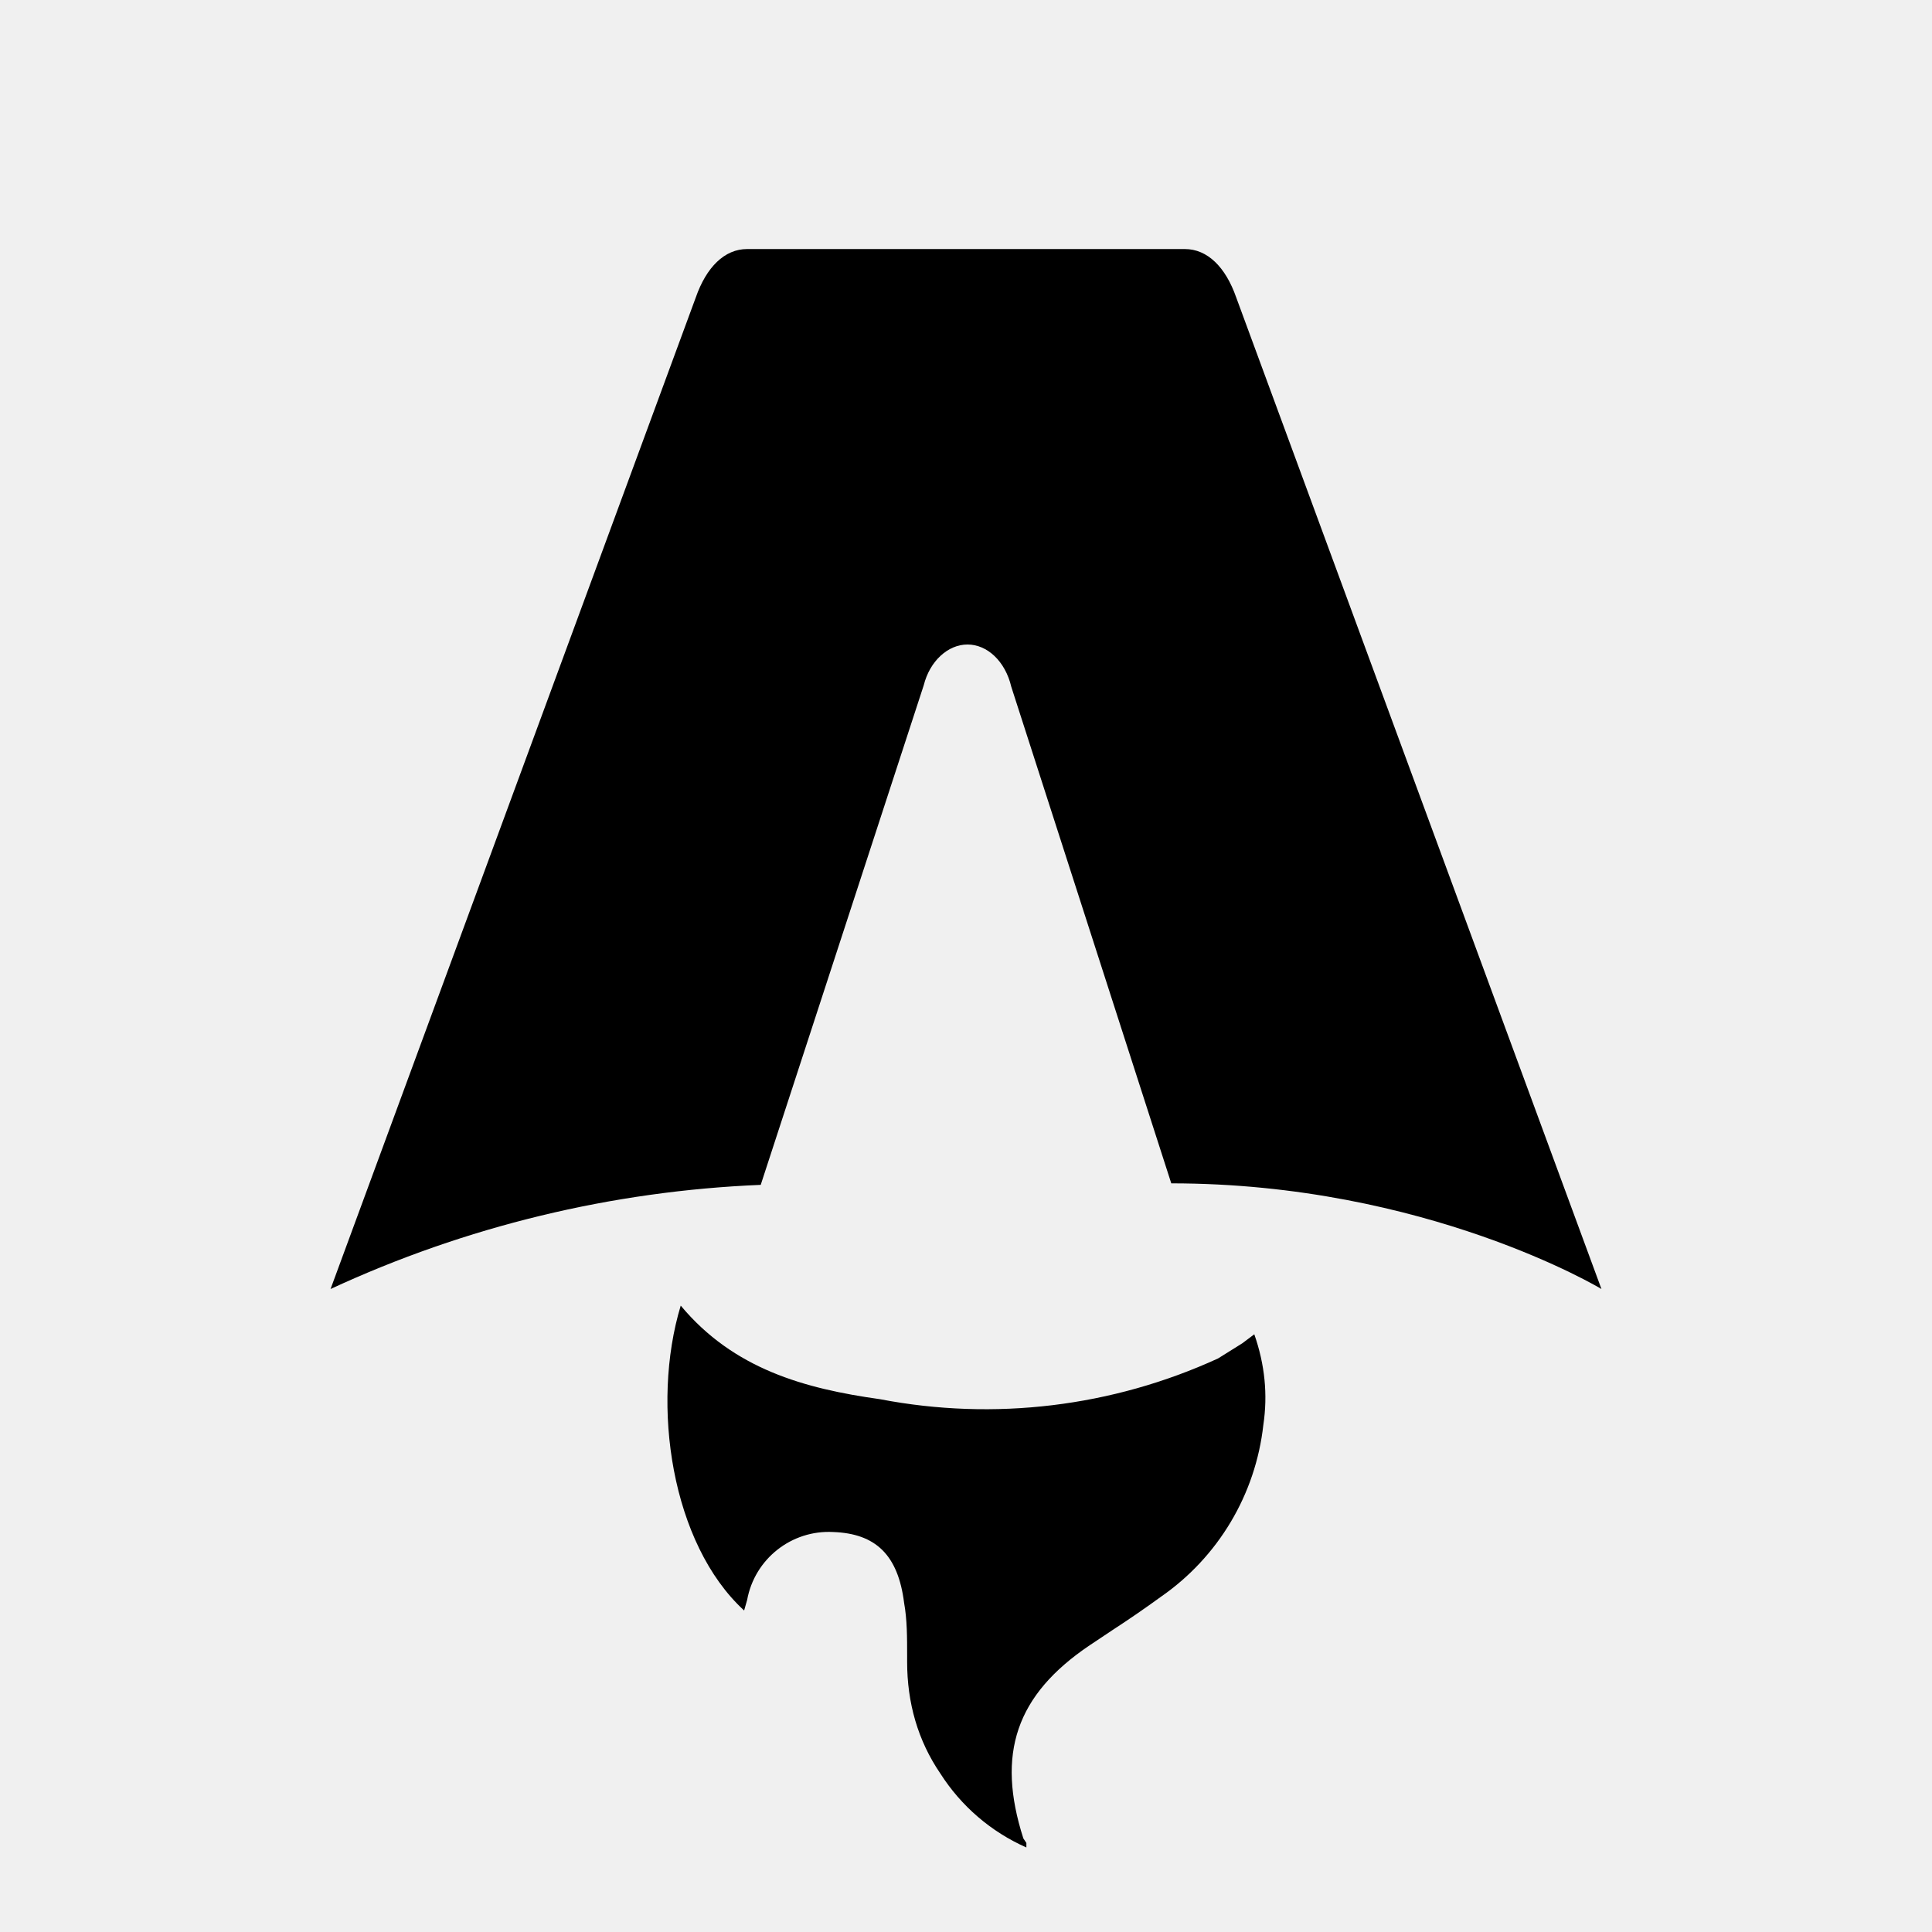
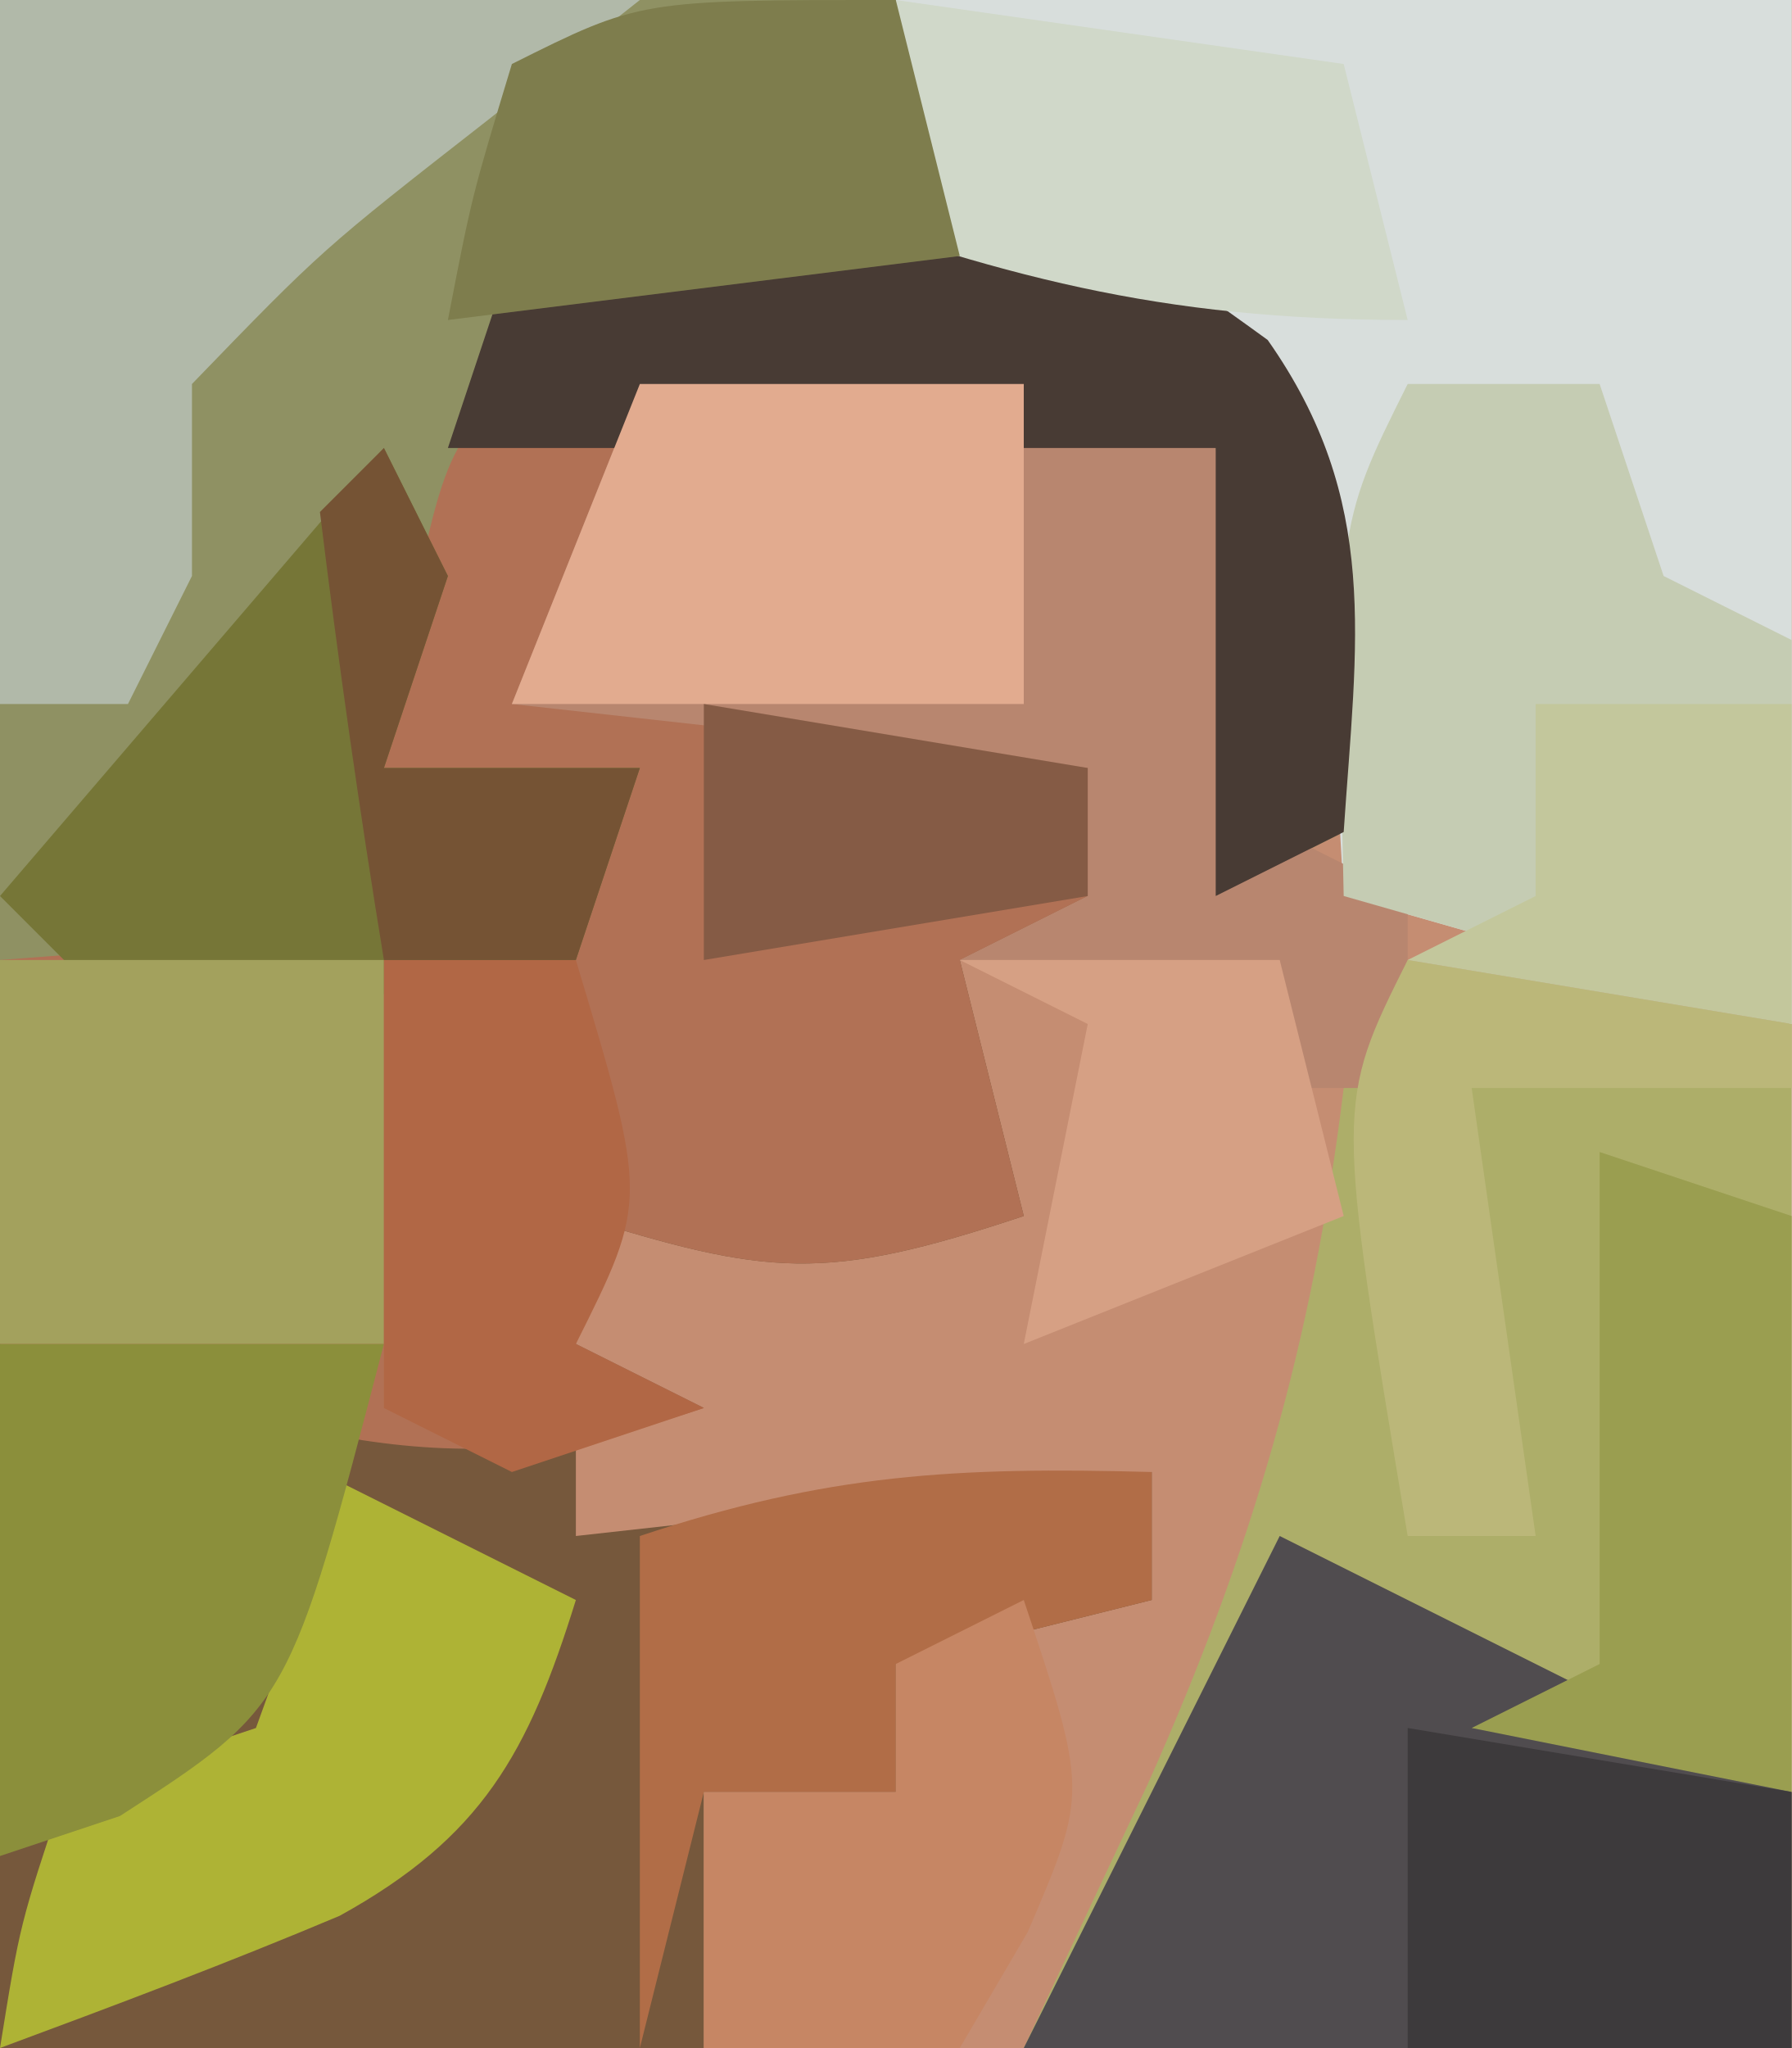
- <svg xmlns="http://www.w3.org/2000/svg" fill="none" viewBox="0 0 128 128">
-   <path d="M50.4 78.5a75.1 75.1 0 0 0-28.5 6.9l24.2-65.7c.7-2 1.9-3.2 3.4-3.2h29c1.5 0 2.7 1.2 3.4 3.2l24.2 65.7s-11.6-7-28.5-7L67 45.5c-.4-1.7-1.6-2.8-2.9-2.8-1.3 0-2.5 1.1-2.9 2.7L50.4 78.5Zm-1.1 28.2Zm-4.2-20.2c-2 6.6-.6 15.8 4.2 20.2a17.5 17.5 0 0 1 .2-.7 5.5 5.5 0 0 1 5.7-4.5c2.8.1 4.3 1.5 4.7 4.7.2 1.1.2 2.3.2 3.5v.4c0 2.7.7 5.2 2.2 7.4a13 13 0 0 0 5.7 4.9v-.3l-.2-.3c-1.8-5.6-.5-9.5 4.4-12.8l1.5-1a73 73 0 0 0 3.2-2.2 16 16 0 0 0 6.8-11.4c.3-2 .1-4-.6-6l-.8.6-1.6 1a37 37 0 0 1-22.4 2.7c-5-.7-9.7-2-13.2-6.2Z" />
-   <style>
-         path { fill: #000; }
-         @media (prefers-color-scheme: dark) {
-             path { fill: #FFF; }
-         }
-     </style>
+ <svg xmlns="http://www.w3.org/2000/svg" version="1.1" width="28" height="32">
+   <path d="M0 0 C9.24 0 18.48 0 28 0 C28 10.56 28 21.12 28 32 C18.76 32 9.52 32 0 32 C0 21.44 0 10.88 0 0 Z " fill="#C58D72" transform="translate(0,0)" />
+   <path d="M0 0 C4.62 0 9.24 0 14 0 C14.33 0.99 14.66 1.98 15 3 C17.463 4.645 17.463 4.645 20 6 C21 7 21 7 21.062 10.062 C21.042 11.032 21.021 12.001 21 13 C20.01 13.495 20.01 13.495 19 14 C19 11.69 19 9.38 19 7 C16.03 6.67 13.06 6.34 10 6 C9.67 7.32 9.34 8.64 9 10 C11.64 10.66 14.28 11.32 17 12 C17 12.66 17 13.32 17 14 C16.01 14.495 16.01 14.495 15 15 C15.33 16.32 15.66 17.64 16 19 C12.867 20.044 12.01 19.934 9 19 C9 19.66 9 20.32 9 21 C9.66 21.33 10.32 21.66 11 22 C10.34 22 9.68 22 9 22 C9 22.66 9 23.32 9 24 C11.97 23.67 14.94 23.34 18 23 C18 23.66 18 24.32 18 25 C16.68 25.33 15.36 25.66 14 26 C14 26.66 14 27.32 14 28 C13.01 28 12.02 28 11 28 C11 29.32 11 30.64 11 32 C7.37 32 3.74 32 0 32 C0 21.44 0 10.88 0 0 Z " fill="#76583C" transform="translate(0,0)" />
+   <path d="M0 0 C4.62 0 9.24 0 14 0 C14.33 0.99 14.66 1.98 15 3 C17.463 4.645 17.463 4.645 20 6 C21 7 21 7 21.062 10.062 C21.042 11.032 21.021 12.001 21 13 C20.01 13.495 20.01 13.495 19 14 C19 11.69 19 9.38 19 7 C15.37 7 11.74 7 8 7 C7.34 8.65 6.68 10.3 6 12 C7.32 12 8.64 12 10 12 C9.67 12.99 9.34 13.98 9 15 C2.25 16.125 2.25 16.125 0 15 C0 10.05 0 5.1 0 0 Z " fill="#8F9163" transform="translate(0,0)" />
+   <path d="M0 0 C2.97 0.495 2.97 0.495 6 1 C6 6.28 6 11.56 6 17 C2.04 17 -1.92 17 -6 17 C-5.361 15.639 -4.721 14.277 -4.062 12.875 C-2.434 9.235 -1.485 5.979 -1 2 C-0.67 1.34 -0.34 0.68 0 0 Z " fill="#ADAE69" transform="translate(22,15)" />
+   <path d="M0 0 C4.62 0 9.24 0 14 0 C14 5.28 14 10.56 14 16 C11.69 15.34 9.38 14.68 7 14 C6.938 12.907 6.876 11.814 6.812 10.688 C6.393 6.896 6.393 6.896 3.625 5.188 C2.759 4.796 1.893 4.404 1 4 C0.01 3.34 -0.98 2.68 -2 2 C-1.34 2 -0.68 2 0 2 C0 1.34 0 0.68 0 0 Z " fill="#D8DEDC" transform="translate(14,0)" />
+   <path d="M0 0 C0.66 0 1.32 0 2 0 C1.67 1.32 1.34 2.64 1 4 C3.64 4.66 6.28 5.32 9 6 C9 6.66 9 7.32 9 8 C8.01 8.495 8.01 8.495 7 9 C7.33 10.32 7.66 11.64 8 13 C4.867 14.044 4.01 13.934 1 13 C1 13.66 1 14.32 1 15 C1.66 15.33 2.32 15.66 3 16 C-1.251 17.417 -3.719 16.193 -8 15 C-8 13.02 -8 11.04 -8 9 C-7.043 8.927 -7.043 8.927 -6.066 8.852 C-4.827 8.739 -4.827 8.739 -3.562 8.625 C-2.739 8.555 -1.915 8.486 -1.066 8.414 C-0.384 8.277 0.297 8.141 1 8 C1.33 7.34 1.66 6.68 2 6 C0.68 6 -0.64 6 -2 6 C-1.125 1.125 -1.125 1.125 0 0 Z " fill="#B17155" transform="translate(8,6)" />
+   <path d="M0 0 C6.75 -0.125 6.75 -0.125 9 1 C9.333 3 9.667 5 10 7 C10.66 7.33 11.32 7.66 12 8 C12 8.99 12 9.98 12 11 C11.34 11 10.68 11 10 11 C10 10.34 10 9.68 10 9 C8.35 9 6.7 9 5 9 C5.66 8.67 6.32 8.34 7 8 C7 7.34 7 6.68 7 6 C4.03 5.67 1.06 5.34 -2 5 C-1.34 3.35 -0.68 1.7 0 0 Z " fill="#B8866F" transform="translate(10,6)" />
+   <path d="M0 0 C2.64 1.32 5.28 2.64 8 4 C8 5.32 8 6.64 8 8 C4.04 8 0.08 8 -4 8 C-2.68 5.36 -1.36 2.72 0 0 Z " fill="#504C4F" transform="translate(20,24)" />
+   <path d="M0 0 C0.99 0 1.98 0 3 0 C3.33 0.99 3.66 1.98 4 3 C4.66 3.33 5.32 3.66 6 4 C6 5.98 6 7.96 6 10 C3.69 9.34 1.38 8.68 -1 8 C-1.125 2.25 -1.125 2.25 0 0 Z " fill="#C5CCB3" transform="translate(22,6)" />
+   <path d="M0 0 C3.3 0 6.6 0 10 0 C9.216 0.619 8.432 1.238 7.625 1.875 C5.032 3.899 5.032 3.899 3 6 C3 6.99 3 7.98 3 9 C2.67 9.66 2.34 10.32 2 11 C1.34 11 0.68 11 0 11 C0 7.37 0 3.74 0 0 Z " fill="#B1B9A9" transform="translate(0,0)" />
+   <path d="M0 0 C1.603 -0.081 3.208 -0.139 4.812 -0.188 C6.152 -0.24 6.152 -0.24 7.52 -0.293 C10 0 10 0 11.812 1.312 C13.58 3.825 13.199 6.017 13 9 C12.01 9.495 12.01 9.495 11 10 C11 7.69 11 5.38 11 3 C7.04 3 3.08 3 -1 3 C-0.67 2.01 -0.34 1.02 0 0 Z " fill="#483B34" transform="translate(8,4)" />
+   <path d="M0 0 C1.32 0.66 2.64 1.32 4 2 C3.257 4.395 2.529 5.708 0.309 6.934 C-1.441 7.672 -3.219 8.34 -5 9 C-4.688 7.062 -4.688 7.062 -4 5 C-3.01 4.67 -2.02 4.34 -1 4 C-0.267 1.985 -0.267 1.985 0 0 Z " fill="#AEB335" transform="translate(5,23)" />
+   <path d="M0 0 C0.33 0.66 0.66 1.32 1 2 C0.67 2.99 0.34 3.98 0 5 C1.32 5 2.64 5 4 5 C3.67 5.99 3.34 6.98 3 8 C-0.375 8.625 -0.375 8.625 -4 9 C-4.66 8.34 -5.32 7.68 -6 7 C-4.02 4.69 -2.04 2.38 0 0 Z " fill="#767637" transform="translate(6,7)" />
+   <path d="M0 0 C1.98 0 3.96 0 6 0 C6 1.98 6 3.96 6 6 C4.02 6 2.04 6 0 6 C0 4.02 0 2.04 0 0 Z " fill="#A3A15D" transform="translate(0,15)" />
+   <path d="M0 0 C2.31 0.33 4.62 0.66 7 1 C7.33 2.32 7.66 3.64 8 5 C4.096 5 1.62 4.316 -2 3 C-1.34 2.67 -0.68 2.34 0 2 C0 1.34 0 0.68 0 0 Z " fill="#D0D8C9" transform="translate(14,0)" />
+   <path d="M0 0 C1.98 0 3.96 0 6 0 C6 1.65 6 3.3 6 5 C3.36 5 0.72 5 -2 5 C-1.34 3.35 -0.68 1.7 0 0 Z " fill="#E2AB8F" transform="translate(10,6)" />
+   <path d="M0 0 C1.98 0 3.96 0 6 0 C4.523 5.662 4.523 5.662 1.875 7.375 C0.947 7.684 0.947 7.684 0 8 C0 5.36 0 2.72 0 0 Z " fill="#8B8F3B" transform="translate(0,21)" />
+   <path d="M0 0 C0 0.66 0 1.32 0 2 C-1.32 2.33 -2.64 2.66 -4 3 C-4 3.66 -4 4.32 -4 5 C-4.99 5 -5.98 5 -7 5 C-7.33 6.32 -7.66 7.64 -8 9 C-8 6.36 -8 3.72 -8 1 C-5.072 0.024 -3.044 -0.082 0 0 Z " fill="#B16D47" transform="translate(18,23)" />
+   <path d="M0 0 C0.99 0.33 1.98 0.66 3 1 C3 3.97 3 6.94 3 10 C1.35 9.67 -0.3 9.34 -2 9 C-1.34 8.67 -0.68 8.34 0 8 C0 5.36 0 2.72 0 0 Z " fill="#9A9E50" transform="translate(25,18)" />
+   <path d="M0 0 C2.97 0.495 2.97 0.495 6 1 C6 2.32 6 3.64 6 5 C4.02 5 2.04 5 0 5 C0 3.35 0 1.7 0 0 Z " fill="#3D3A3C" transform="translate(22,27)" />
+   <path d="M0 0 C0.99 0 1.98 0 3 0 C4.125 3.75 4.125 3.75 3 6 C3.66 6.33 4.32 6.66 5 7 C4.01 7.33 3.02 7.66 2 8 C1.34 7.67 0.68 7.34 0 7 C0 4.69 0 2.38 0 0 Z " fill="#B16745" transform="translate(6,15)" />
+   <path d="M0 0 C1 3 1 3 0.062 5.188 C-0.463 6.085 -0.463 6.085 -1 7 C-2.32 7 -3.64 7 -5 7 C-5 5.68 -5 4.36 -5 3 C-4.01 3 -3.02 3 -2 3 C-2 2.34 -2 1.68 -2 1 C-1.34 0.67 -0.68 0.34 0 0 Z " fill="#C68664" transform="translate(16,25)" />
+   <path d="M0 0 C2.97 0.495 2.97 0.495 6 1 C6 1.33 6 1.66 6 2 C4.35 2 2.7 2 1 2 C1.33 4.31 1.66 6.62 2 9 C1.34 9 0.68 9 0 9 C-1.125 2.25 -1.125 2.25 0 0 Z " fill="#BBB779" transform="translate(22,15)" />
+   <path d="M0 0 C0.33 1.32 0.66 2.64 1 4 C-1.64 4.33 -4.28 4.66 -7 5 C-6.625 3.062 -6.625 3.062 -6 1 C-4 0 -4 0 0 0 Z " fill="#7E7D4D" transform="translate(14,0)" />
+   <path d="M0 0 C1.65 0 3.3 0 5 0 C5.33 1.32 5.66 2.64 6 4 C4.35 4.66 2.7 5.32 1 6 C1.33 4.35 1.66 2.7 2 1 C1.34 0.67 0.68 0.34 0 0 Z " fill="#D6A084" transform="translate(15,15)" />
+   <path d="M0 0 C1.32 0 2.64 0 4 0 C4 1.65 4 3.3 4 5 C1.03 4.505 1.03 4.505 -2 4 C-1.34 3.67 -0.68 3.34 0 3 C0 2.01 0 1.02 0 0 Z " fill="#C3C79C" transform="translate(24,11)" />
+   <path d="M0 0 C0.33 0.66 0.66 1.32 1 2 C0.67 2.99 0.34 3.98 0 5 C1.32 5 2.64 5 4 5 C3.67 5.99 3.34 6.98 3 8 C2.01 8 1.02 8 0 8 C-0.381 5.674 -0.713 3.339 -1 1 C-0.67 0.67 -0.34 0.34 0 0 Z " fill="#755334" transform="translate(6,7)" />
+   <path d="M0 0 C2.97 0.495 2.97 0.495 6 1 C6 1.66 6 2.32 6 3 C4.02 3.33 2.04 3.66 0 4 C0 2.68 0 1.36 0 0 Z " fill="#855B45" transform="translate(11,11)" />
</svg>
